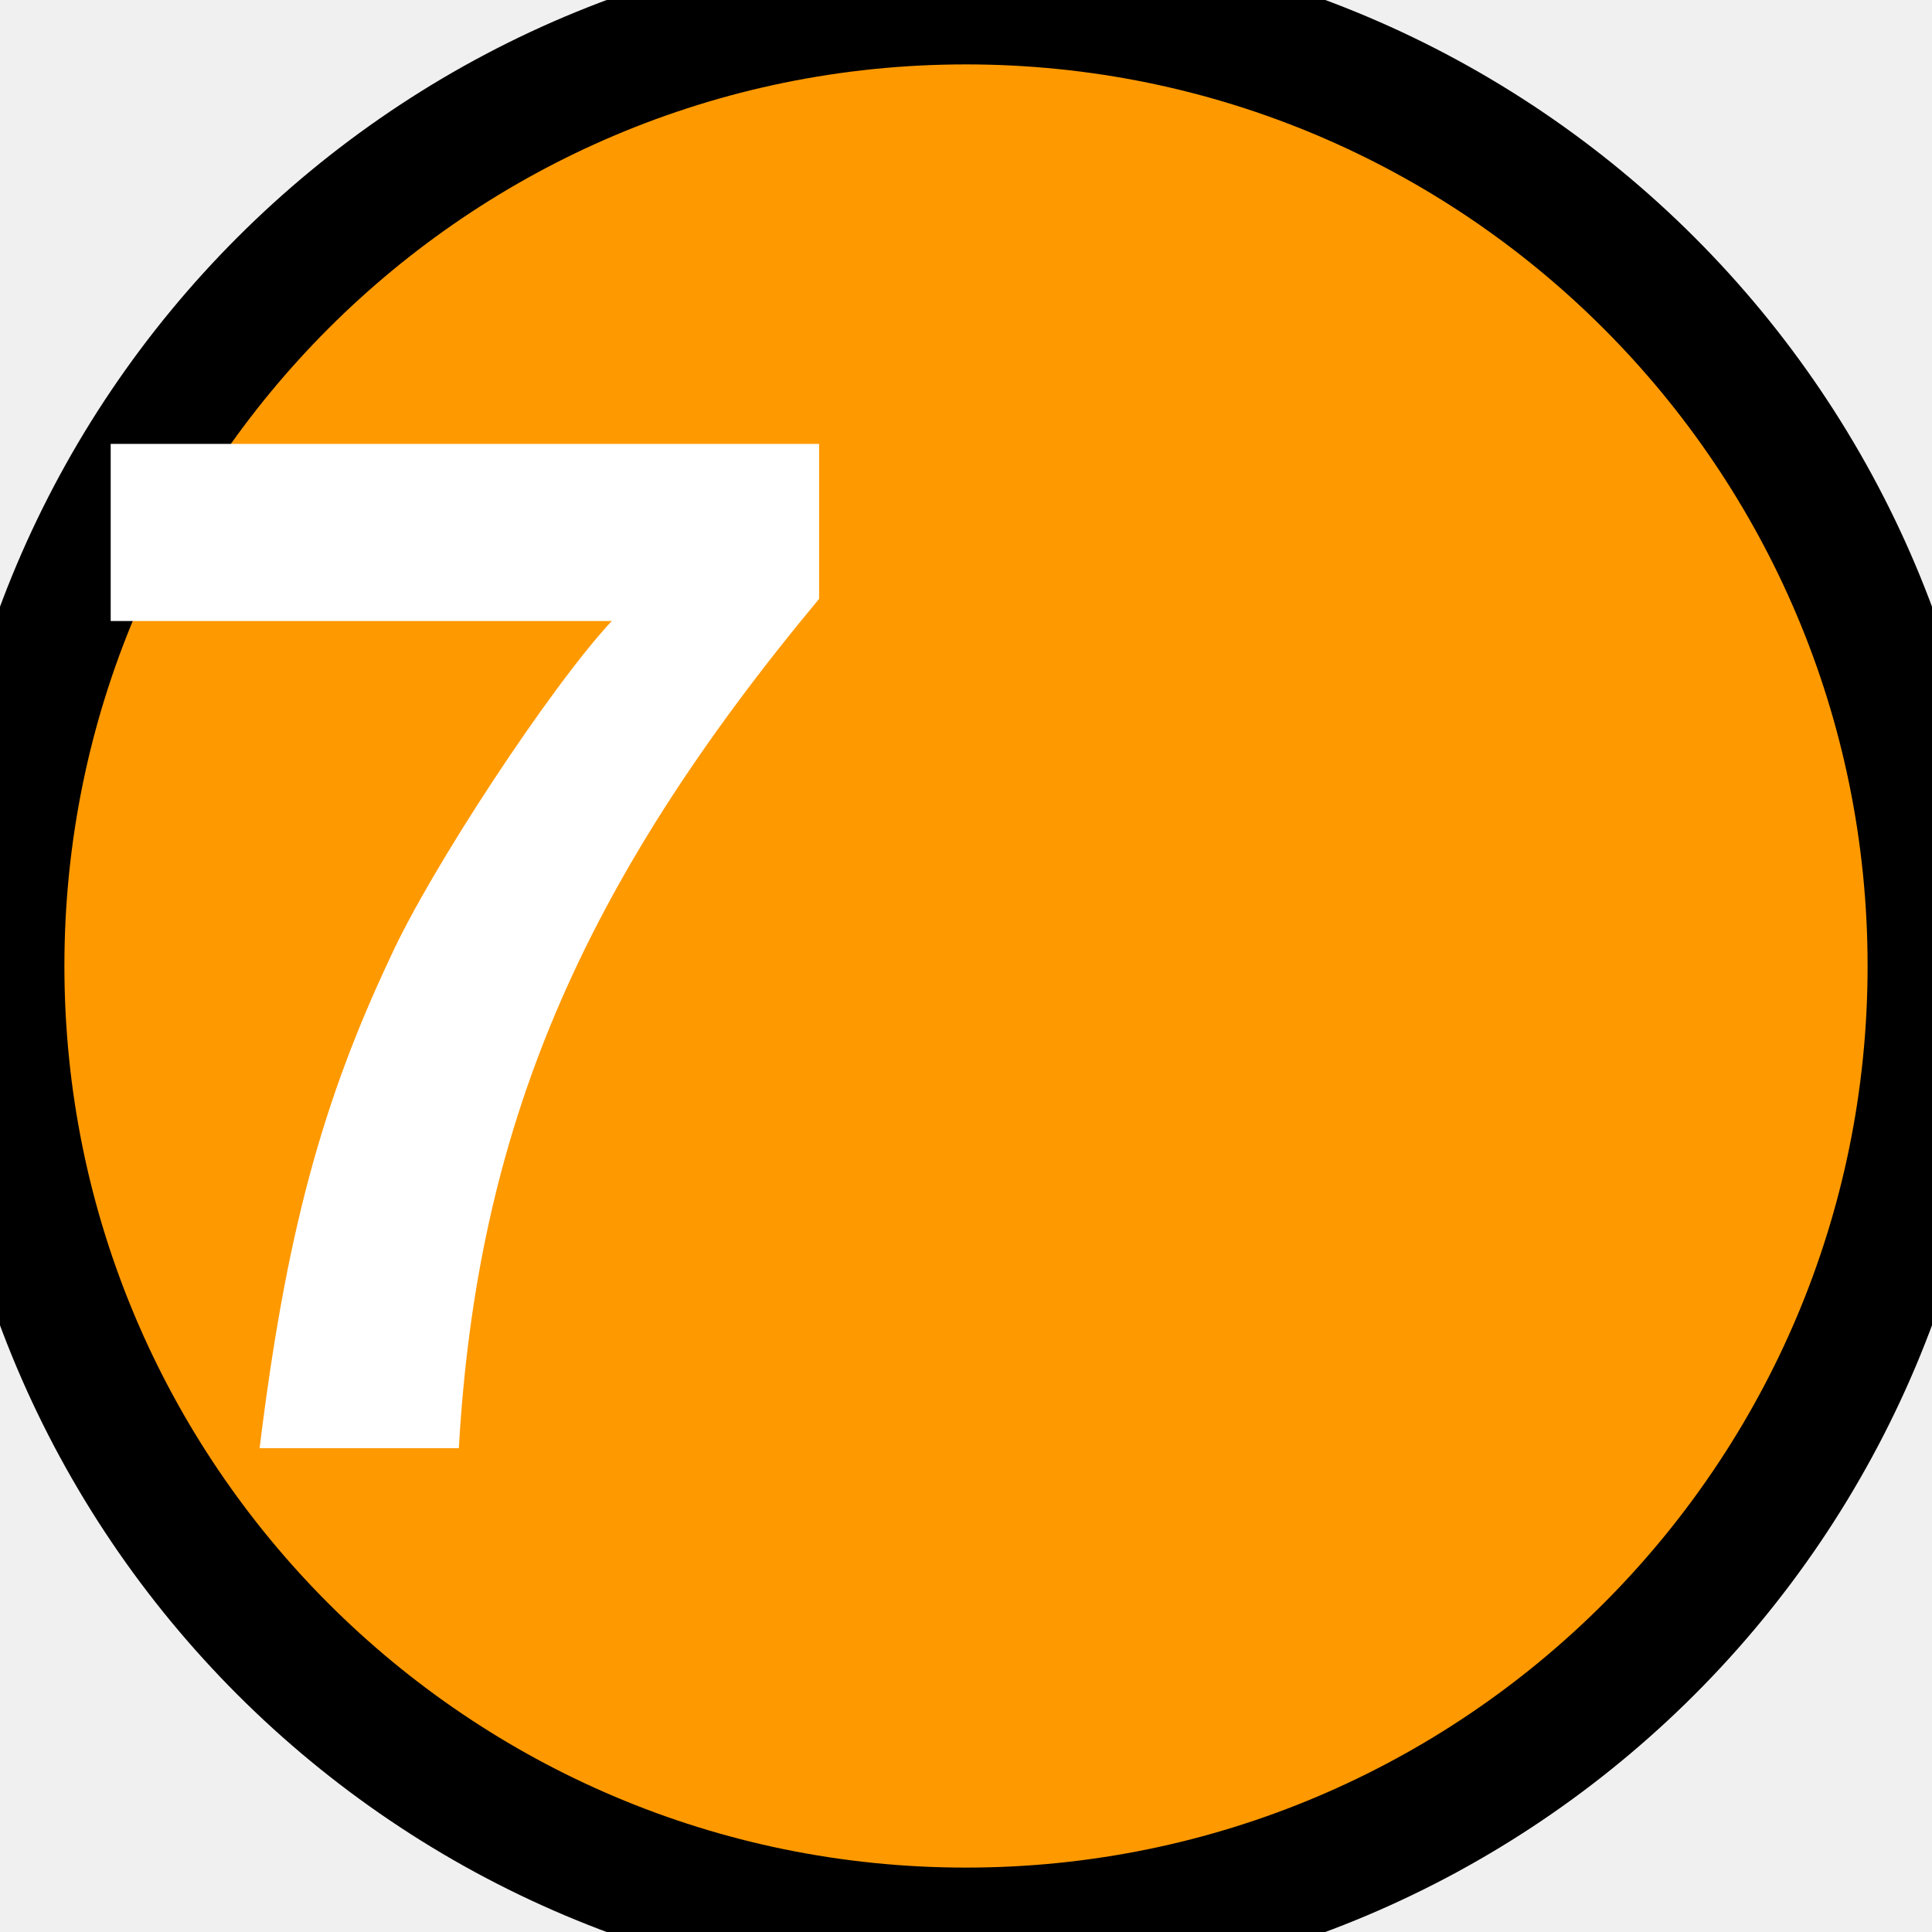
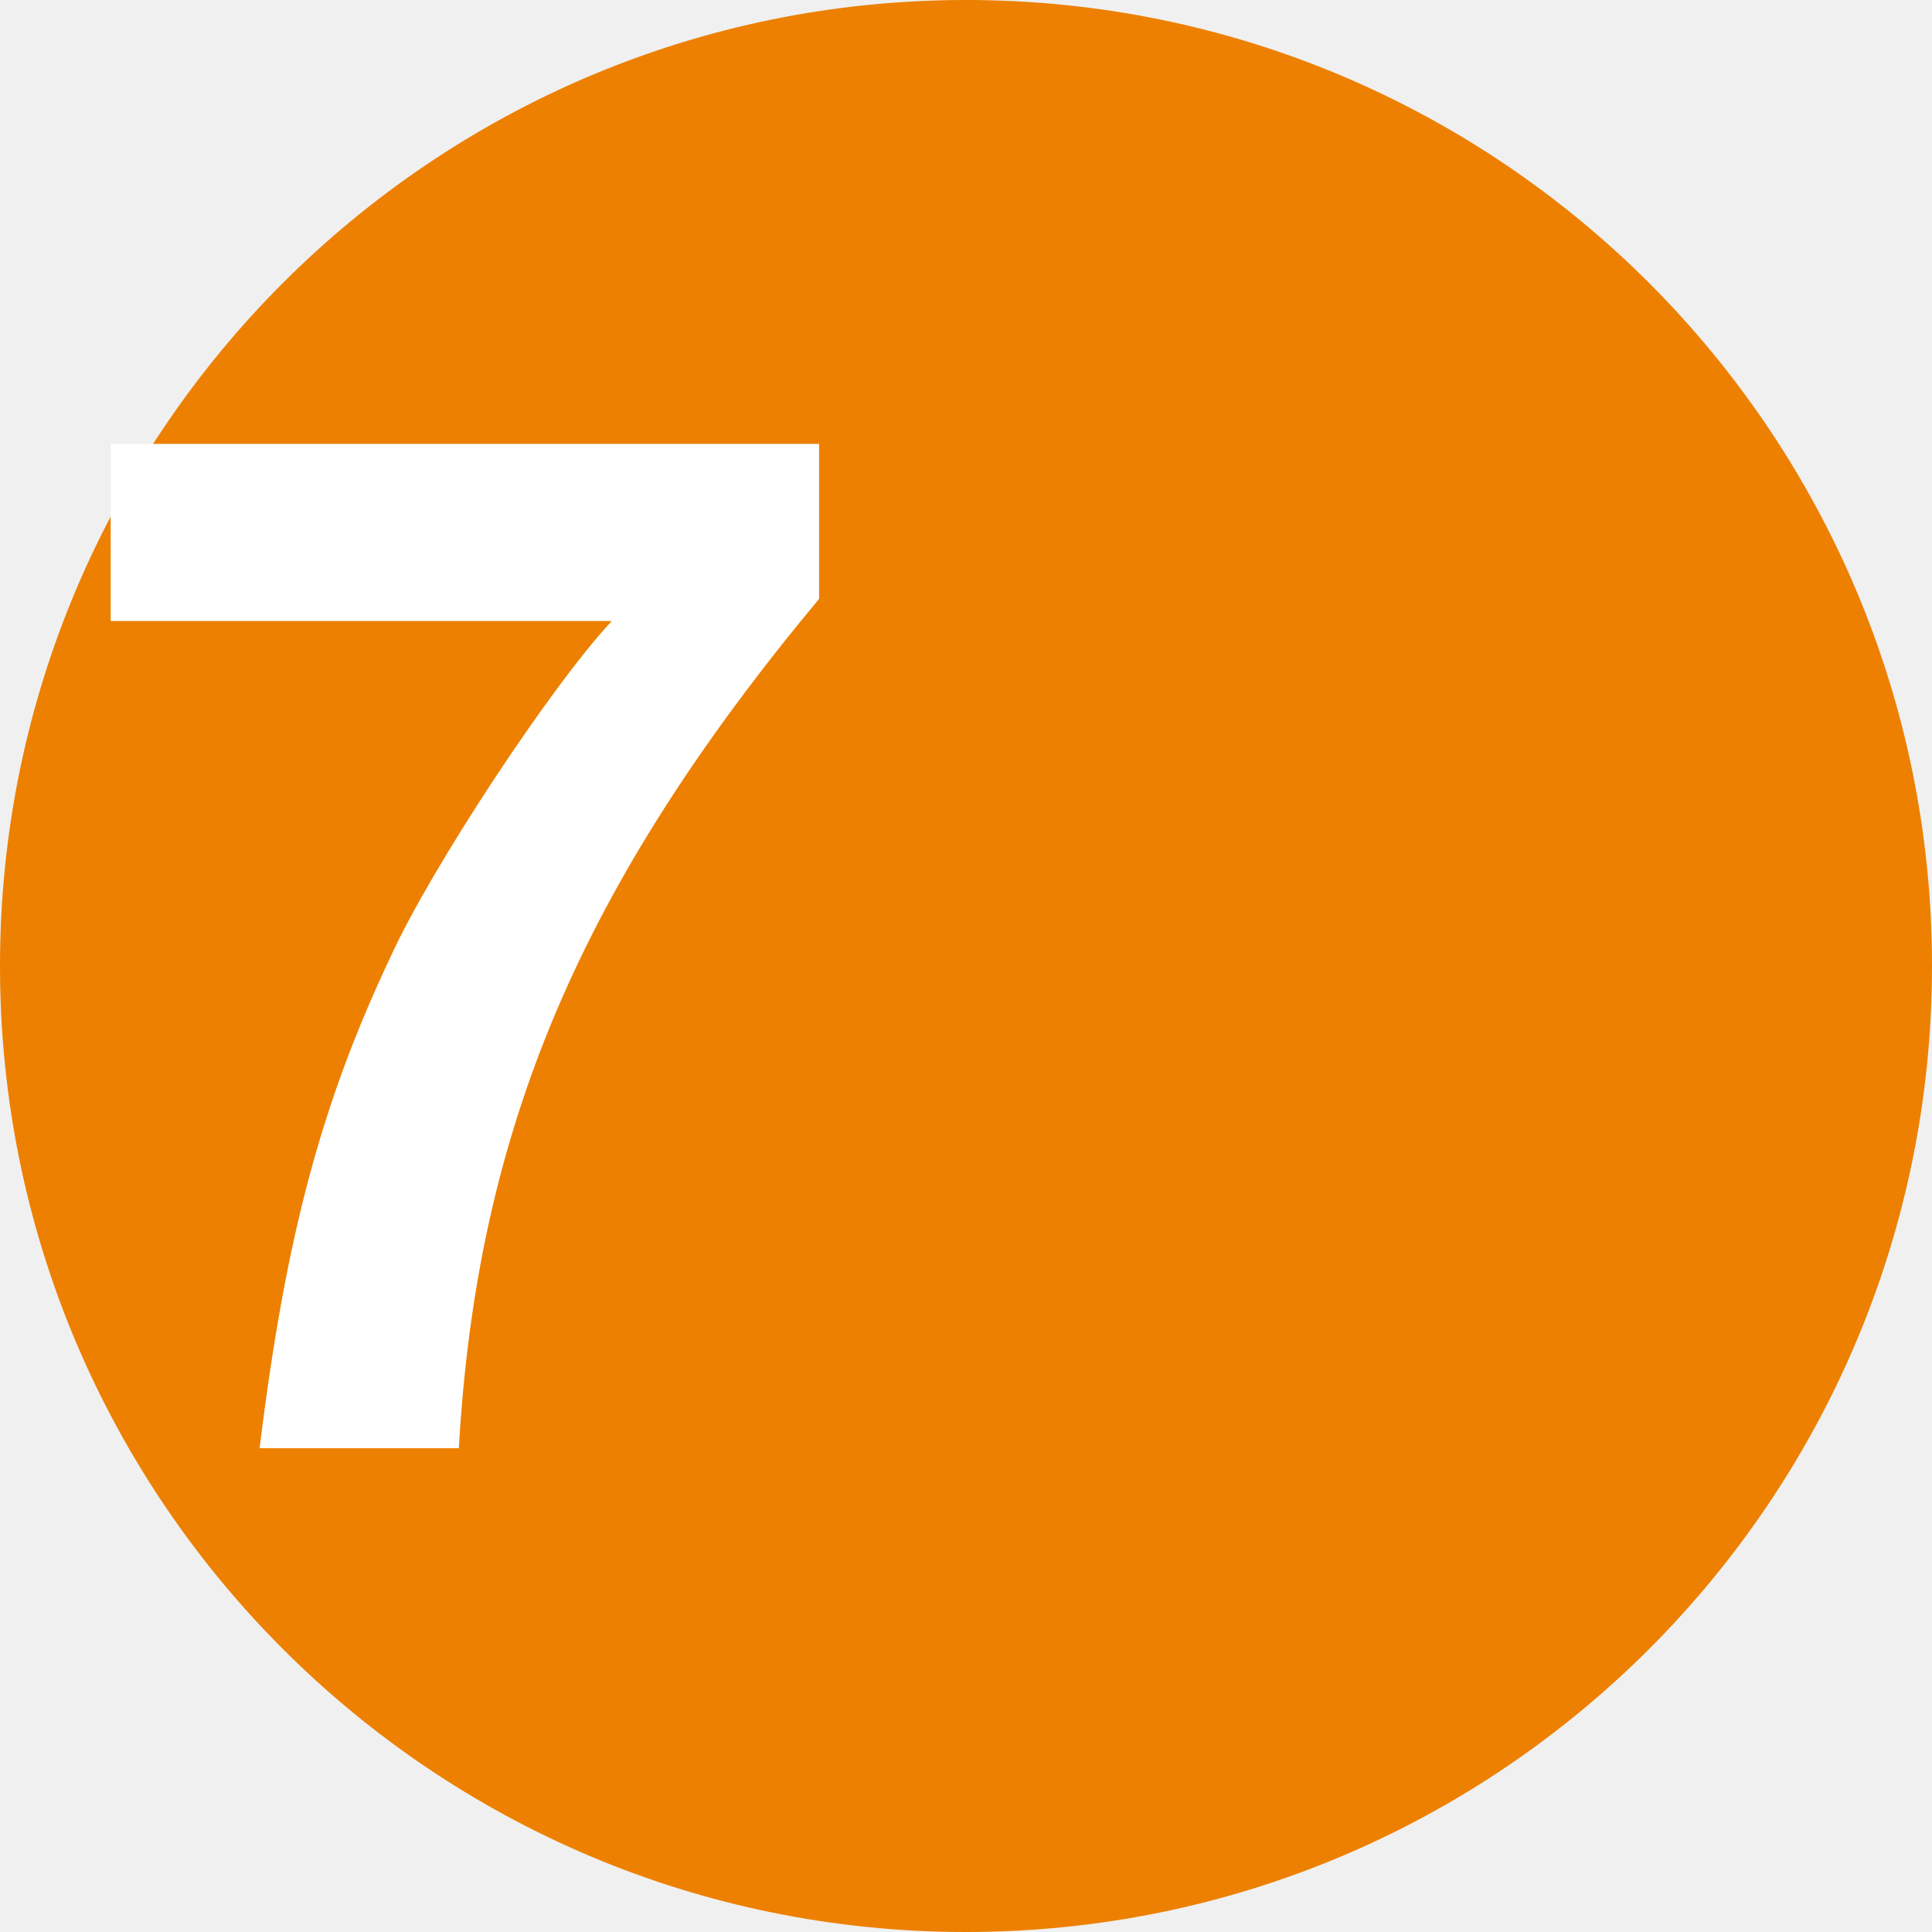
<svg xmlns="http://www.w3.org/2000/svg" width="15" height="15" id="svg2" version="1.1">
  <defs id="defs4" />
  <g id="layer1" transform="translate(0,-1037.362)">
-     <path style="fill:#ff9900;fill-opacity:1;stroke:#000000;stroke-opacity:1;stroke-width:1;stroke-miterlimit:4;stroke-dasharray:none" id="path2987" d="m 15,7.5 a 7.5,7.5 0 1 1 -15,0 7.5,7.5 0 1 1 15,0 z" transform="translate(0,1037.362)" />
-     <text xml:space="preserve" style="font-size:10px;font-style:normal;font-variant:normal;font-weight:normal;font-stretch:normal;text-align:center;line-height:125%;letter-spacing:0px;word-spacing:0px;text-anchor:middle;fill:#ff9900;fill-opacity:1;stroke:none;font-family:Helvetica,Swis721 Hv BT;-inkscape-font-specification:Helvetica,Swis721 Hv BT" x="7.497" y="1048.603" id="text3757">
+     <path style="fill:#ed8000;fill-opacity:1;stroke:none" id="path2987" d="m 15,7.5 a 7.5,7.5 0 1 1 -15,0 7.5,7.5 0 1 1 15,0 z" transform="translate(0,1037.362)" />
+     <text xml:space="preserve" style="font-size:10px;font-style:normal;font-variant:normal;font-weight:normal;font-stretch:normal;text-align:center;line-height:125%;letter-spacing:0px;word-spacing:0px;text-anchor:middle;fill:#ed8000;fill-opacity:1;stroke:none;font-family:Helvetica,Swis721 Hv BT;-inkscape-font-specification:Helvetica,Swis721 Hv BT" x="7.497" y="1048.603" id="text3757">
      <tspan id="tspan3759" x="7.497" y="1048.603" style="font-size:11px;font-style:normal;font-variant:normal;font-weight:bold;font-stretch:normal;fill:#ffffff;fill-opacity:1;font-family:Helvetica,Swis721 BT;-inkscape-font-specification:Helvetica,Swis721 BT Bold">17</tspan>
    </text>
-     <text xml:space="preserve" style="font-size:10px;font-style:normal;font-variant:normal;font-weight:normal;font-stretch:normal;text-align:center;line-height:125%;letter-spacing:0px;word-spacing:0px;text-anchor:middle;fill:#ff9900;fill-opacity:1;stroke:none;font-family:Helvetica,Arial;-inkscape-font-specification:Arial" x="25.625" y="23.188" id="text3767" transform="translate(0,1037.362)">
+     <text xml:space="preserve" style="font-size:10px;font-style:normal;font-variant:normal;font-weight:normal;font-stretch:normal;text-align:center;line-height:125%;letter-spacing:0px;word-spacing:0px;text-anchor:middle;fill:#ed8000;fill-opacity:1;stroke:none;font-family:Helvetica,Arial;-inkscape-font-specification:Arial" x="25.625" y="23.188" id="text3767" transform="translate(0,1037.362)">
      <tspan id="tspan3769" x="25.625" y="23.188" />
    </text>
  </g>
</svg>
